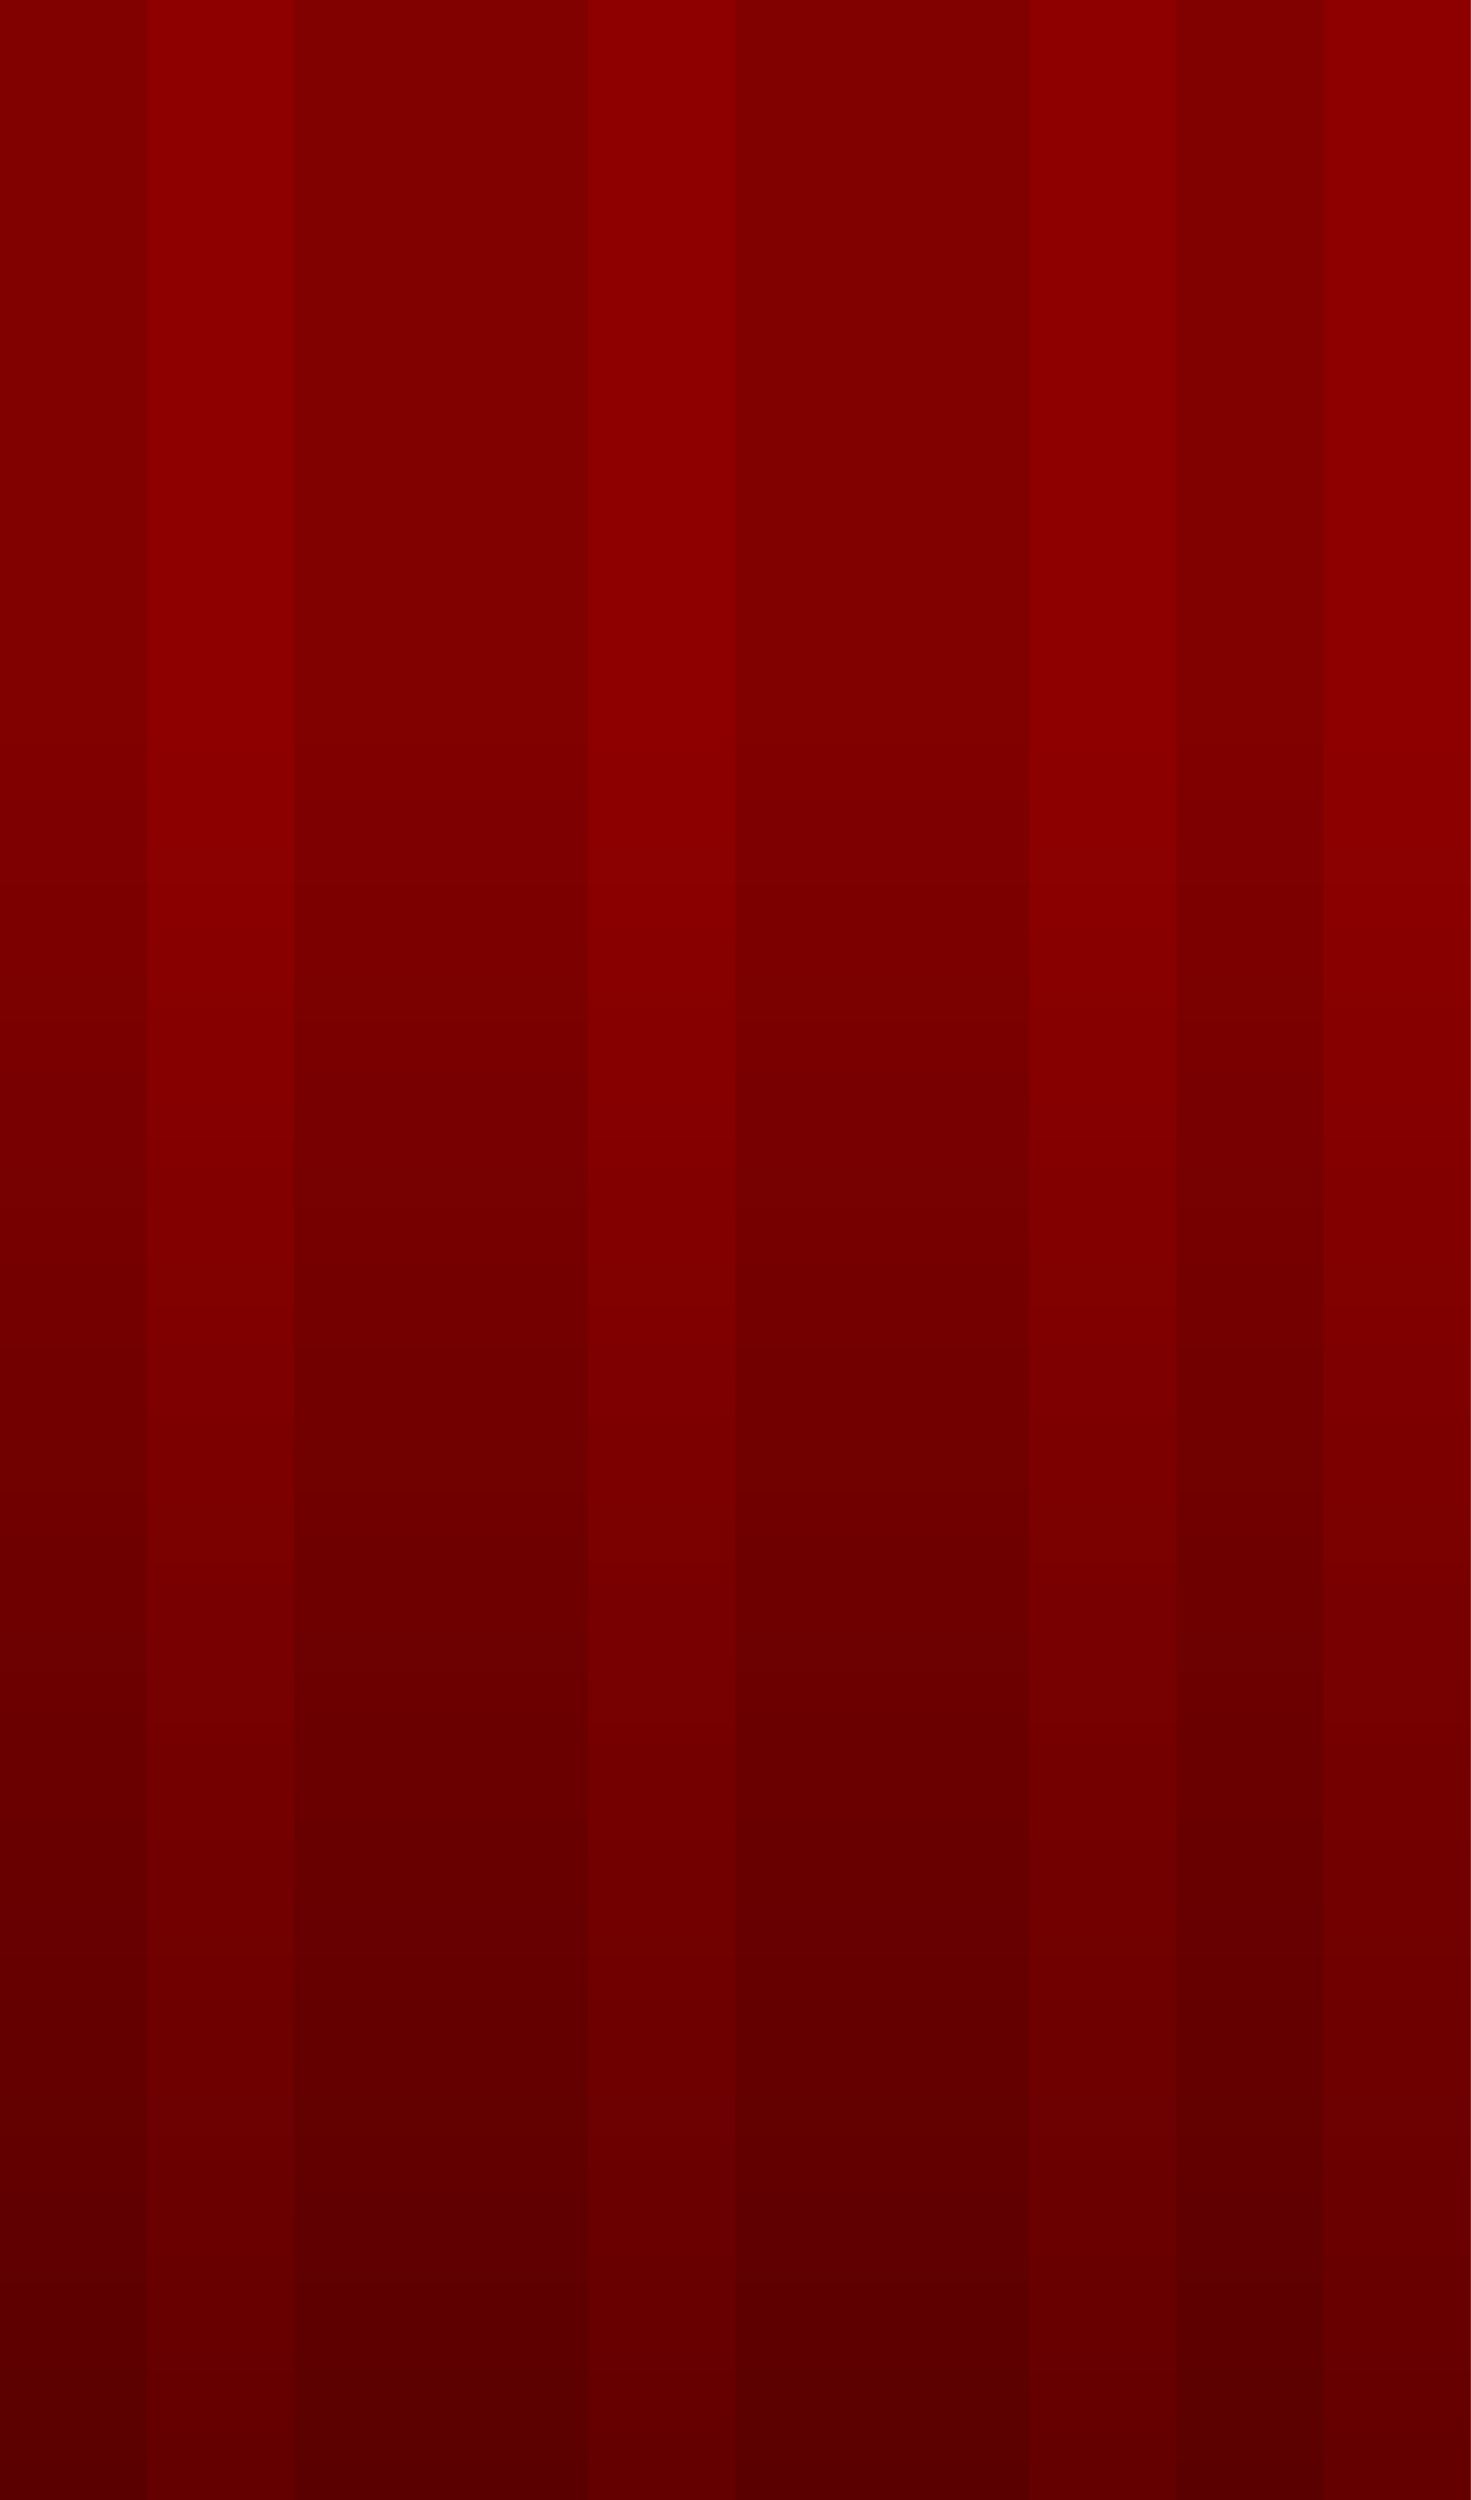
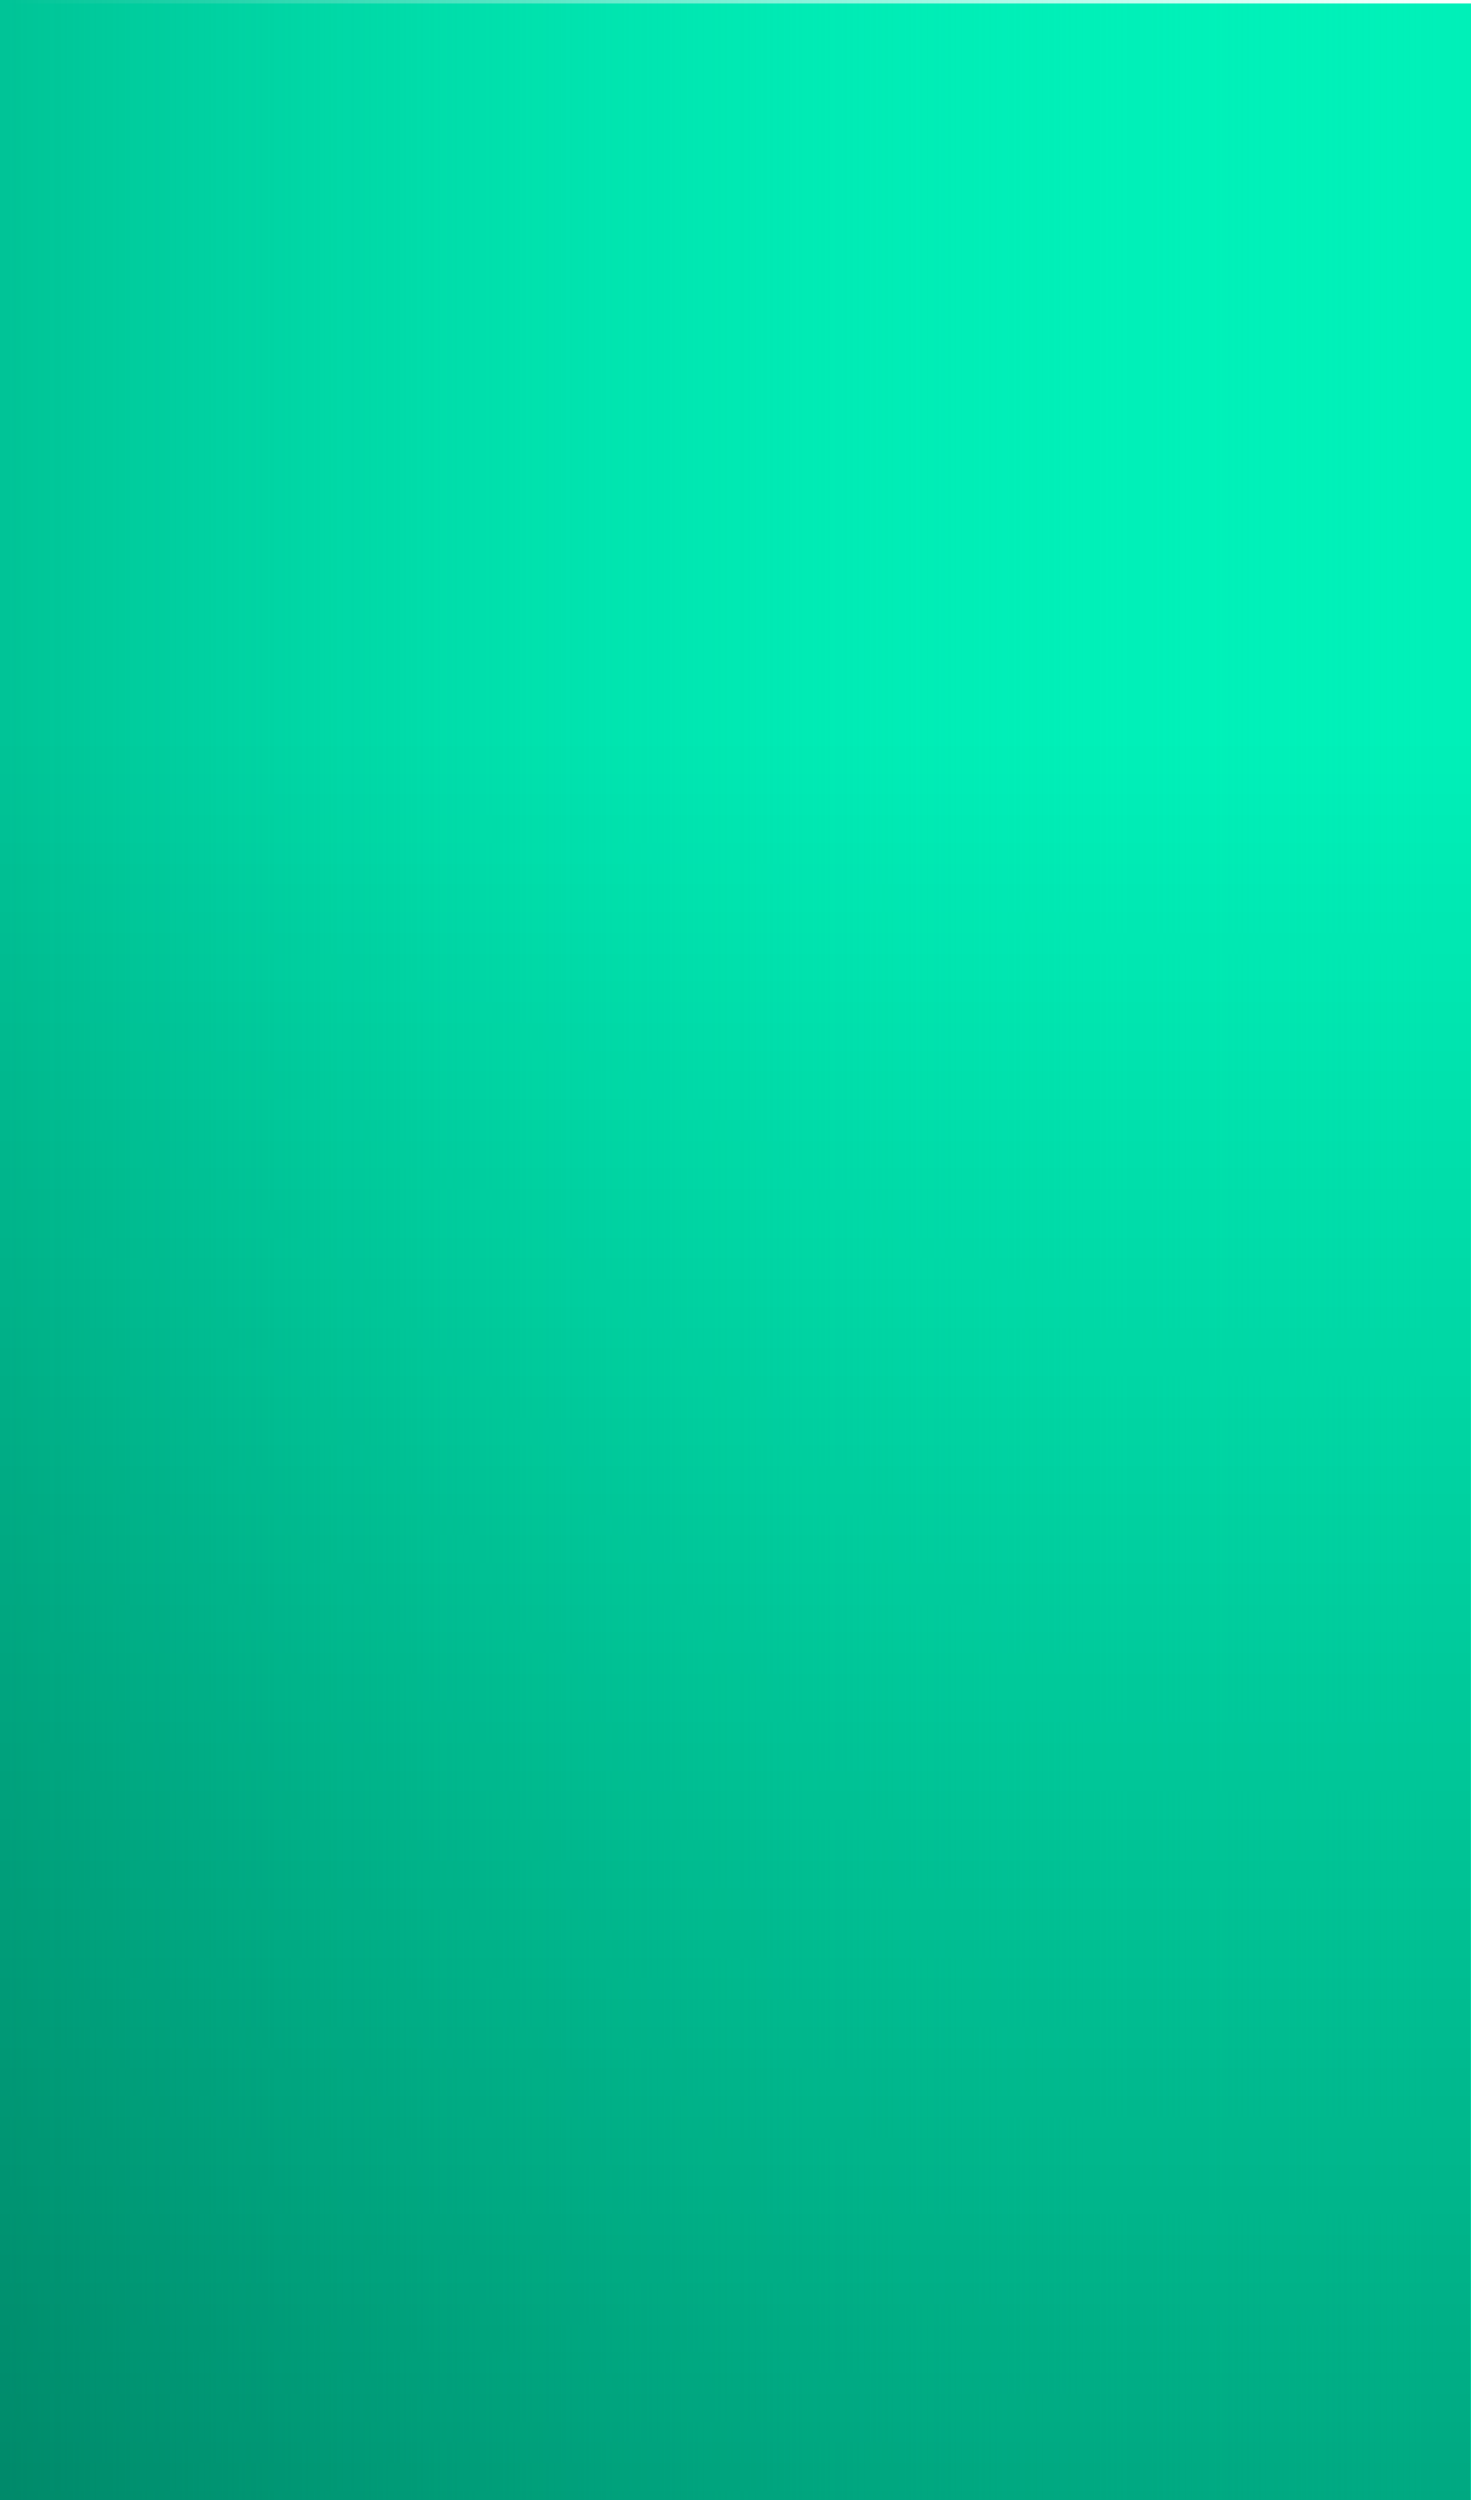
- <svg xmlns="http://www.w3.org/2000/svg" xmlns:xlink="http://www.w3.org/1999/xlink" width="10" height="17" id="svg2" version="1.1" enable-background="new">
-   <defs id="defs4">
-     <linearGradient id="linearGradient3770">
-       <stop style="stop-color:#000000;stop-opacity:1;" offset="0" id="stop3772" />
-       <stop style="stop-color:#000000;stop-opacity:0;" offset="1" id="stop3774" />
+ <svg xmlns="http://www.w3.org/2000/svg" version="1.1" id="svg2" x="0px" y="0px" viewBox="0 0 10 17" style="enable-background:new 0 0 10 17;" xml:space="preserve">
+   <style type="text/css">
+ 	.st0{fill:#00F0B8;}
+ 	.st1{fill:url(#rect3780-8_1_);}
+ 	.st2{opacity:0.3;}
+ 	.st3{fill:url(#rect3768_1_);}
+ </style>
+   <g id="layer1" transform="translate(-677.8571,-749.5765)">
+     <rect id="rect2996" x="677.9" y="749.6" class="st0" width="10" height="17" />
+   </g>
+   <g id="layer2">
+     <linearGradient id="rect3780-8_1_" gradientUnits="userSpaceOnUse" x1="4.290771e-02" y1="8.5" x2="10" y2="8.5">
+       <stop offset="0" style="stop-color:#00C497" />
+       <stop offset="1" style="stop-color:#00FFC4;stop-opacity:0" />
    </linearGradient>
-     <linearGradient xlink:href="#linearGradient3770" id="linearGradient3776" x1="5" y1="17" x2="5" y2="0" gradientUnits="userSpaceOnUse" gradientTransform="matrix(1,0,0,0.7058823,0,5)" />
-   </defs>
-   <g id="layer1" transform="translate(-677.8571,-749.5765)" style="display:inline">
-     <rect style="fill:#810000;fill-opacity:1;stroke:none" id="rect2996" width="10" height="17" x="0" y="0" transform="translate(677.8571,749.5765)" />
+     <rect id="rect3780-8" x="0" y="0" class="st1" width="10" height="17" />
  </g>
-   <g id="layer2" style="display:inline">
-     <rect style="fill:#8e0000;fill-opacity:1;stroke:none" id="rect3780" width="1" height="17" x="1" y="0" />
-     <rect style="fill:#8e0000;fill-opacity:1;stroke:none;display:inline" id="rect3780-9" width="1" height="17" x="4" y="0" />
-     <rect style="fill:#8e0000;fill-opacity:1;stroke:none;display:inline" id="rect3780-5" width="1" height="17" x="7" y="0" />
-     <rect style="fill:#8e0000;fill-opacity:1;stroke:none;display:inline" id="rect3780-8" width="1" height="17" x="9" y="0" />
-   </g>
-   <g id="layer3" style="opacity:0.3;display:inline">
-     <rect style="fill:url(#linearGradient3776);fill-opacity:1;stroke:none" id="rect3768" width="10" height="12" x="0" y="5" />
+   <g id="layer3" class="st2">
+     <linearGradient id="rect3768_1_" gradientUnits="userSpaceOnUse" x1="5" y1="1677.306" x2="5" y2="1660.307" gradientTransform="matrix(1 0 0 0.7059 0 -1167.011)">
+       <stop offset="0" style="stop-color:#000000" />
+       <stop offset="1" style="stop-color:#000000;stop-opacity:0" />
+     </linearGradient>
+     <rect id="rect3768" y="5" class="st3" width="10" height="12" />
  </g>
</svg>
